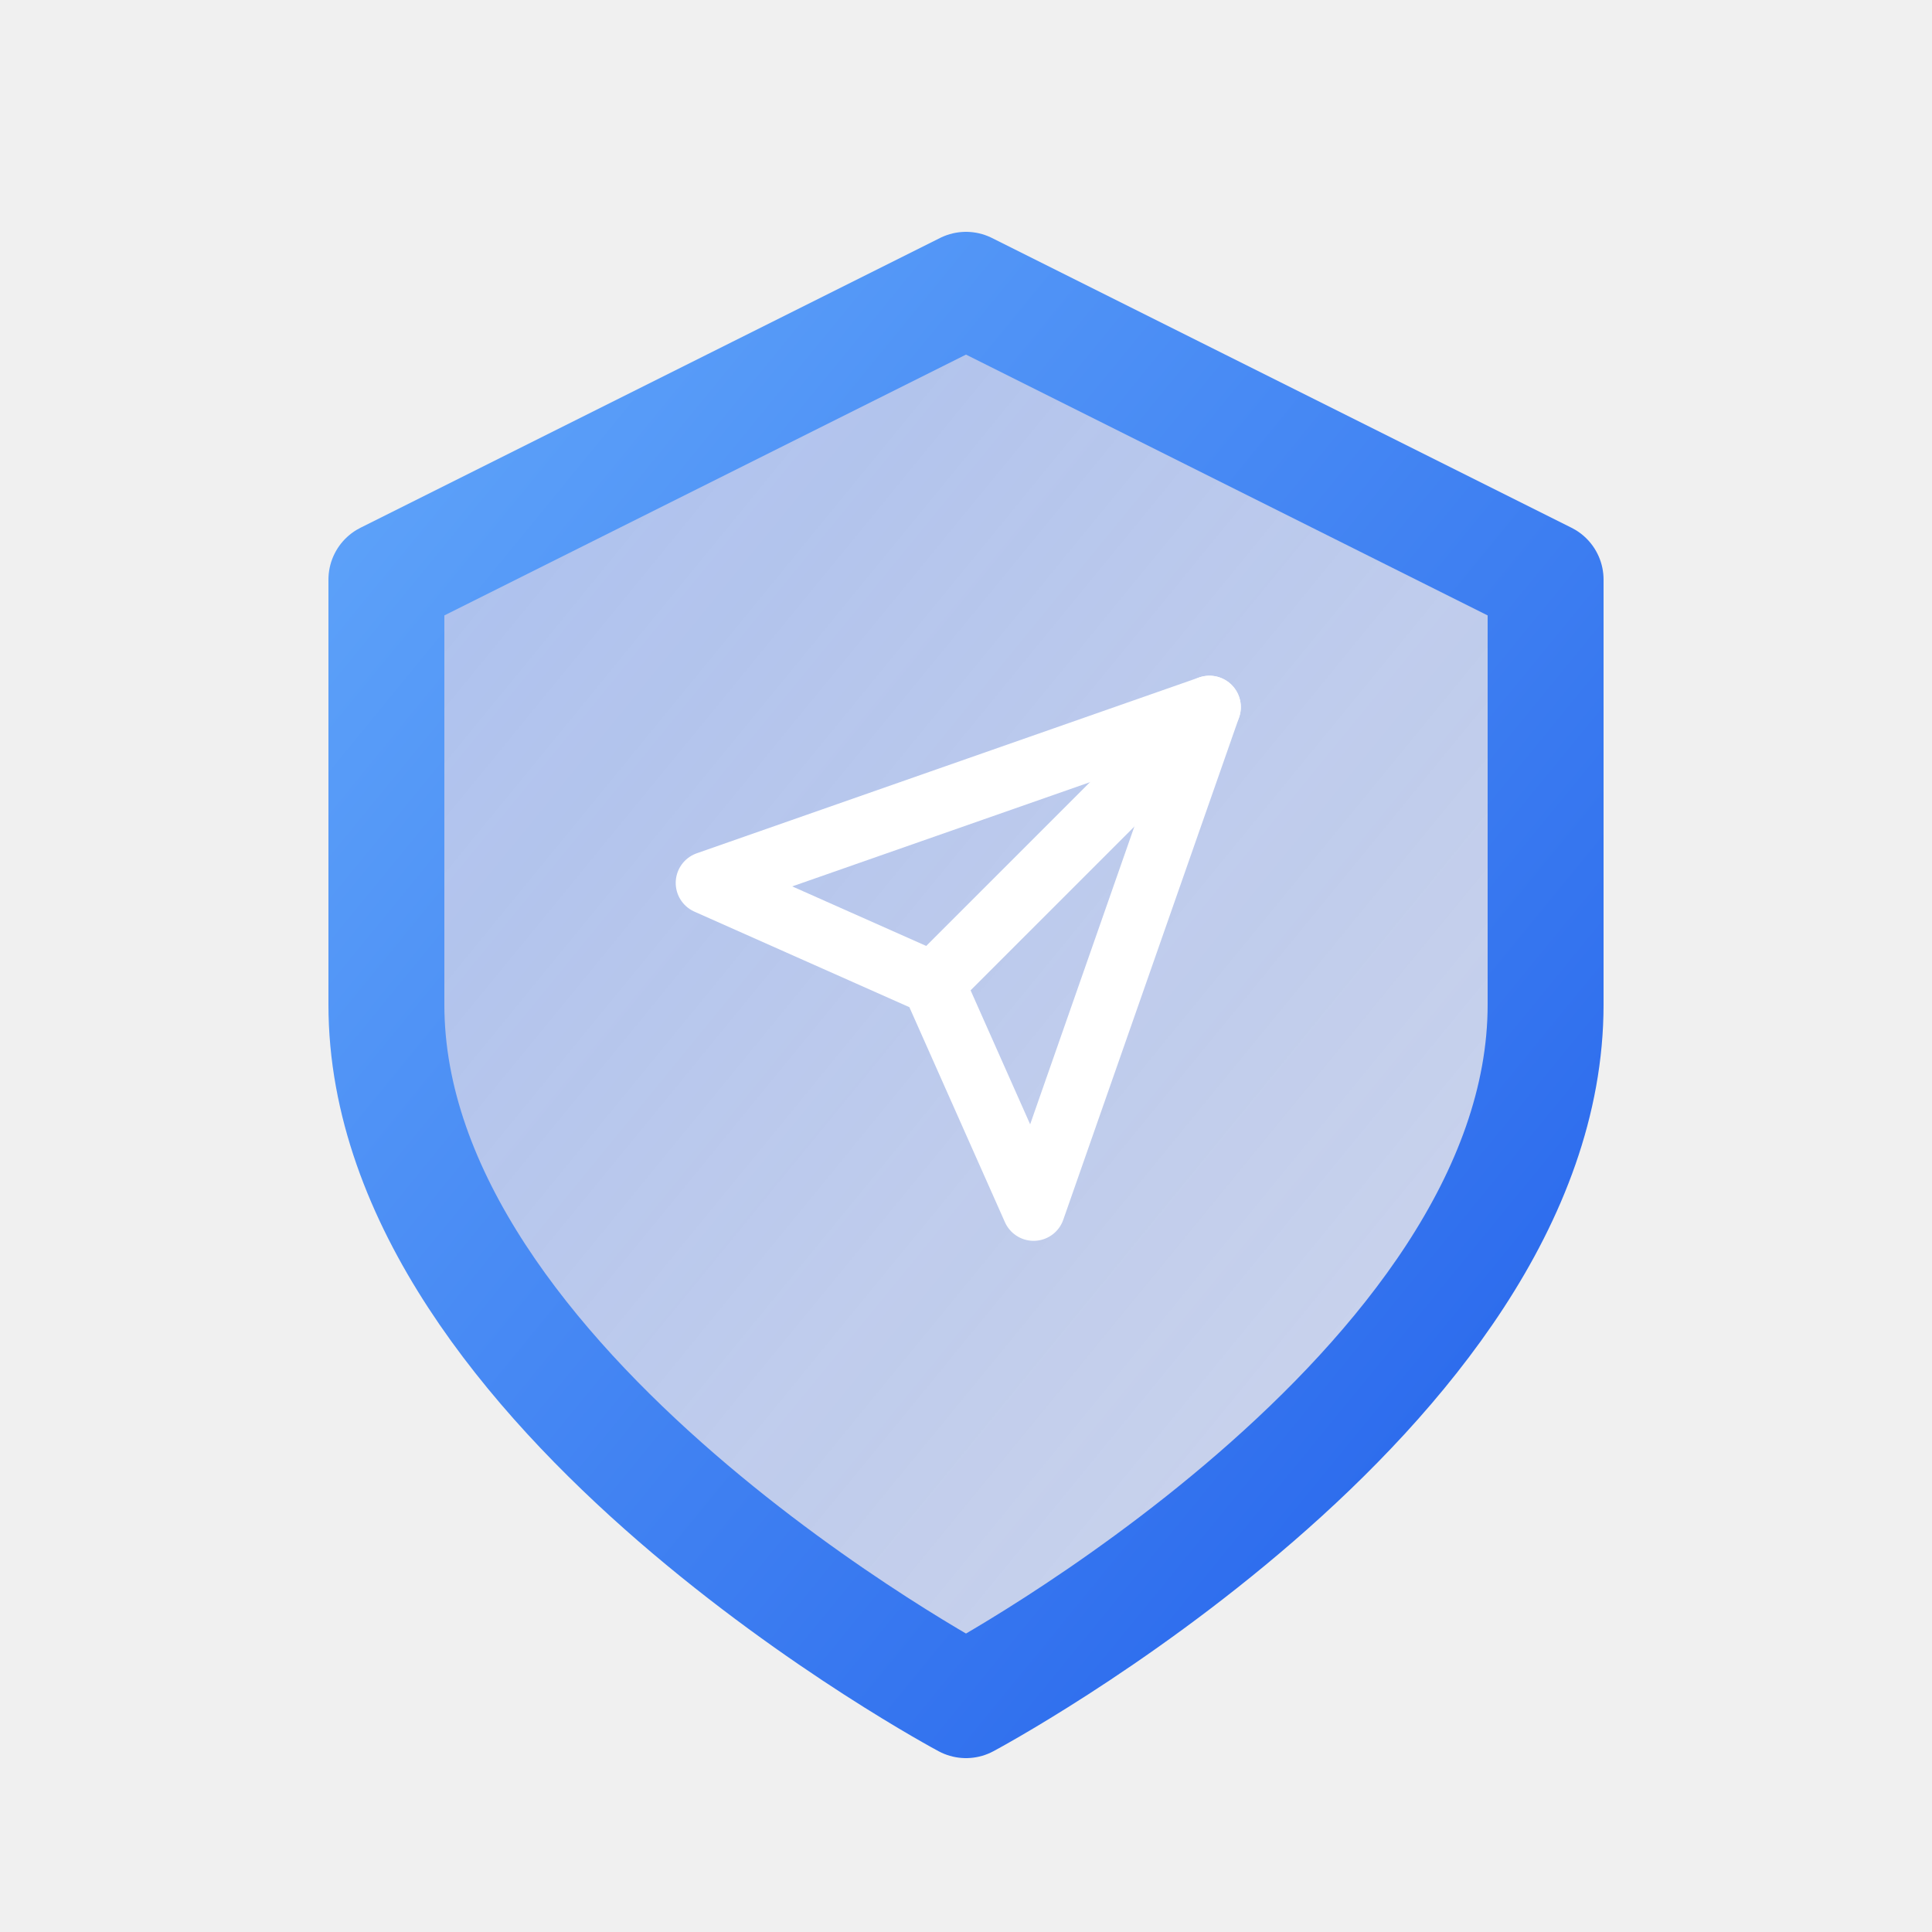
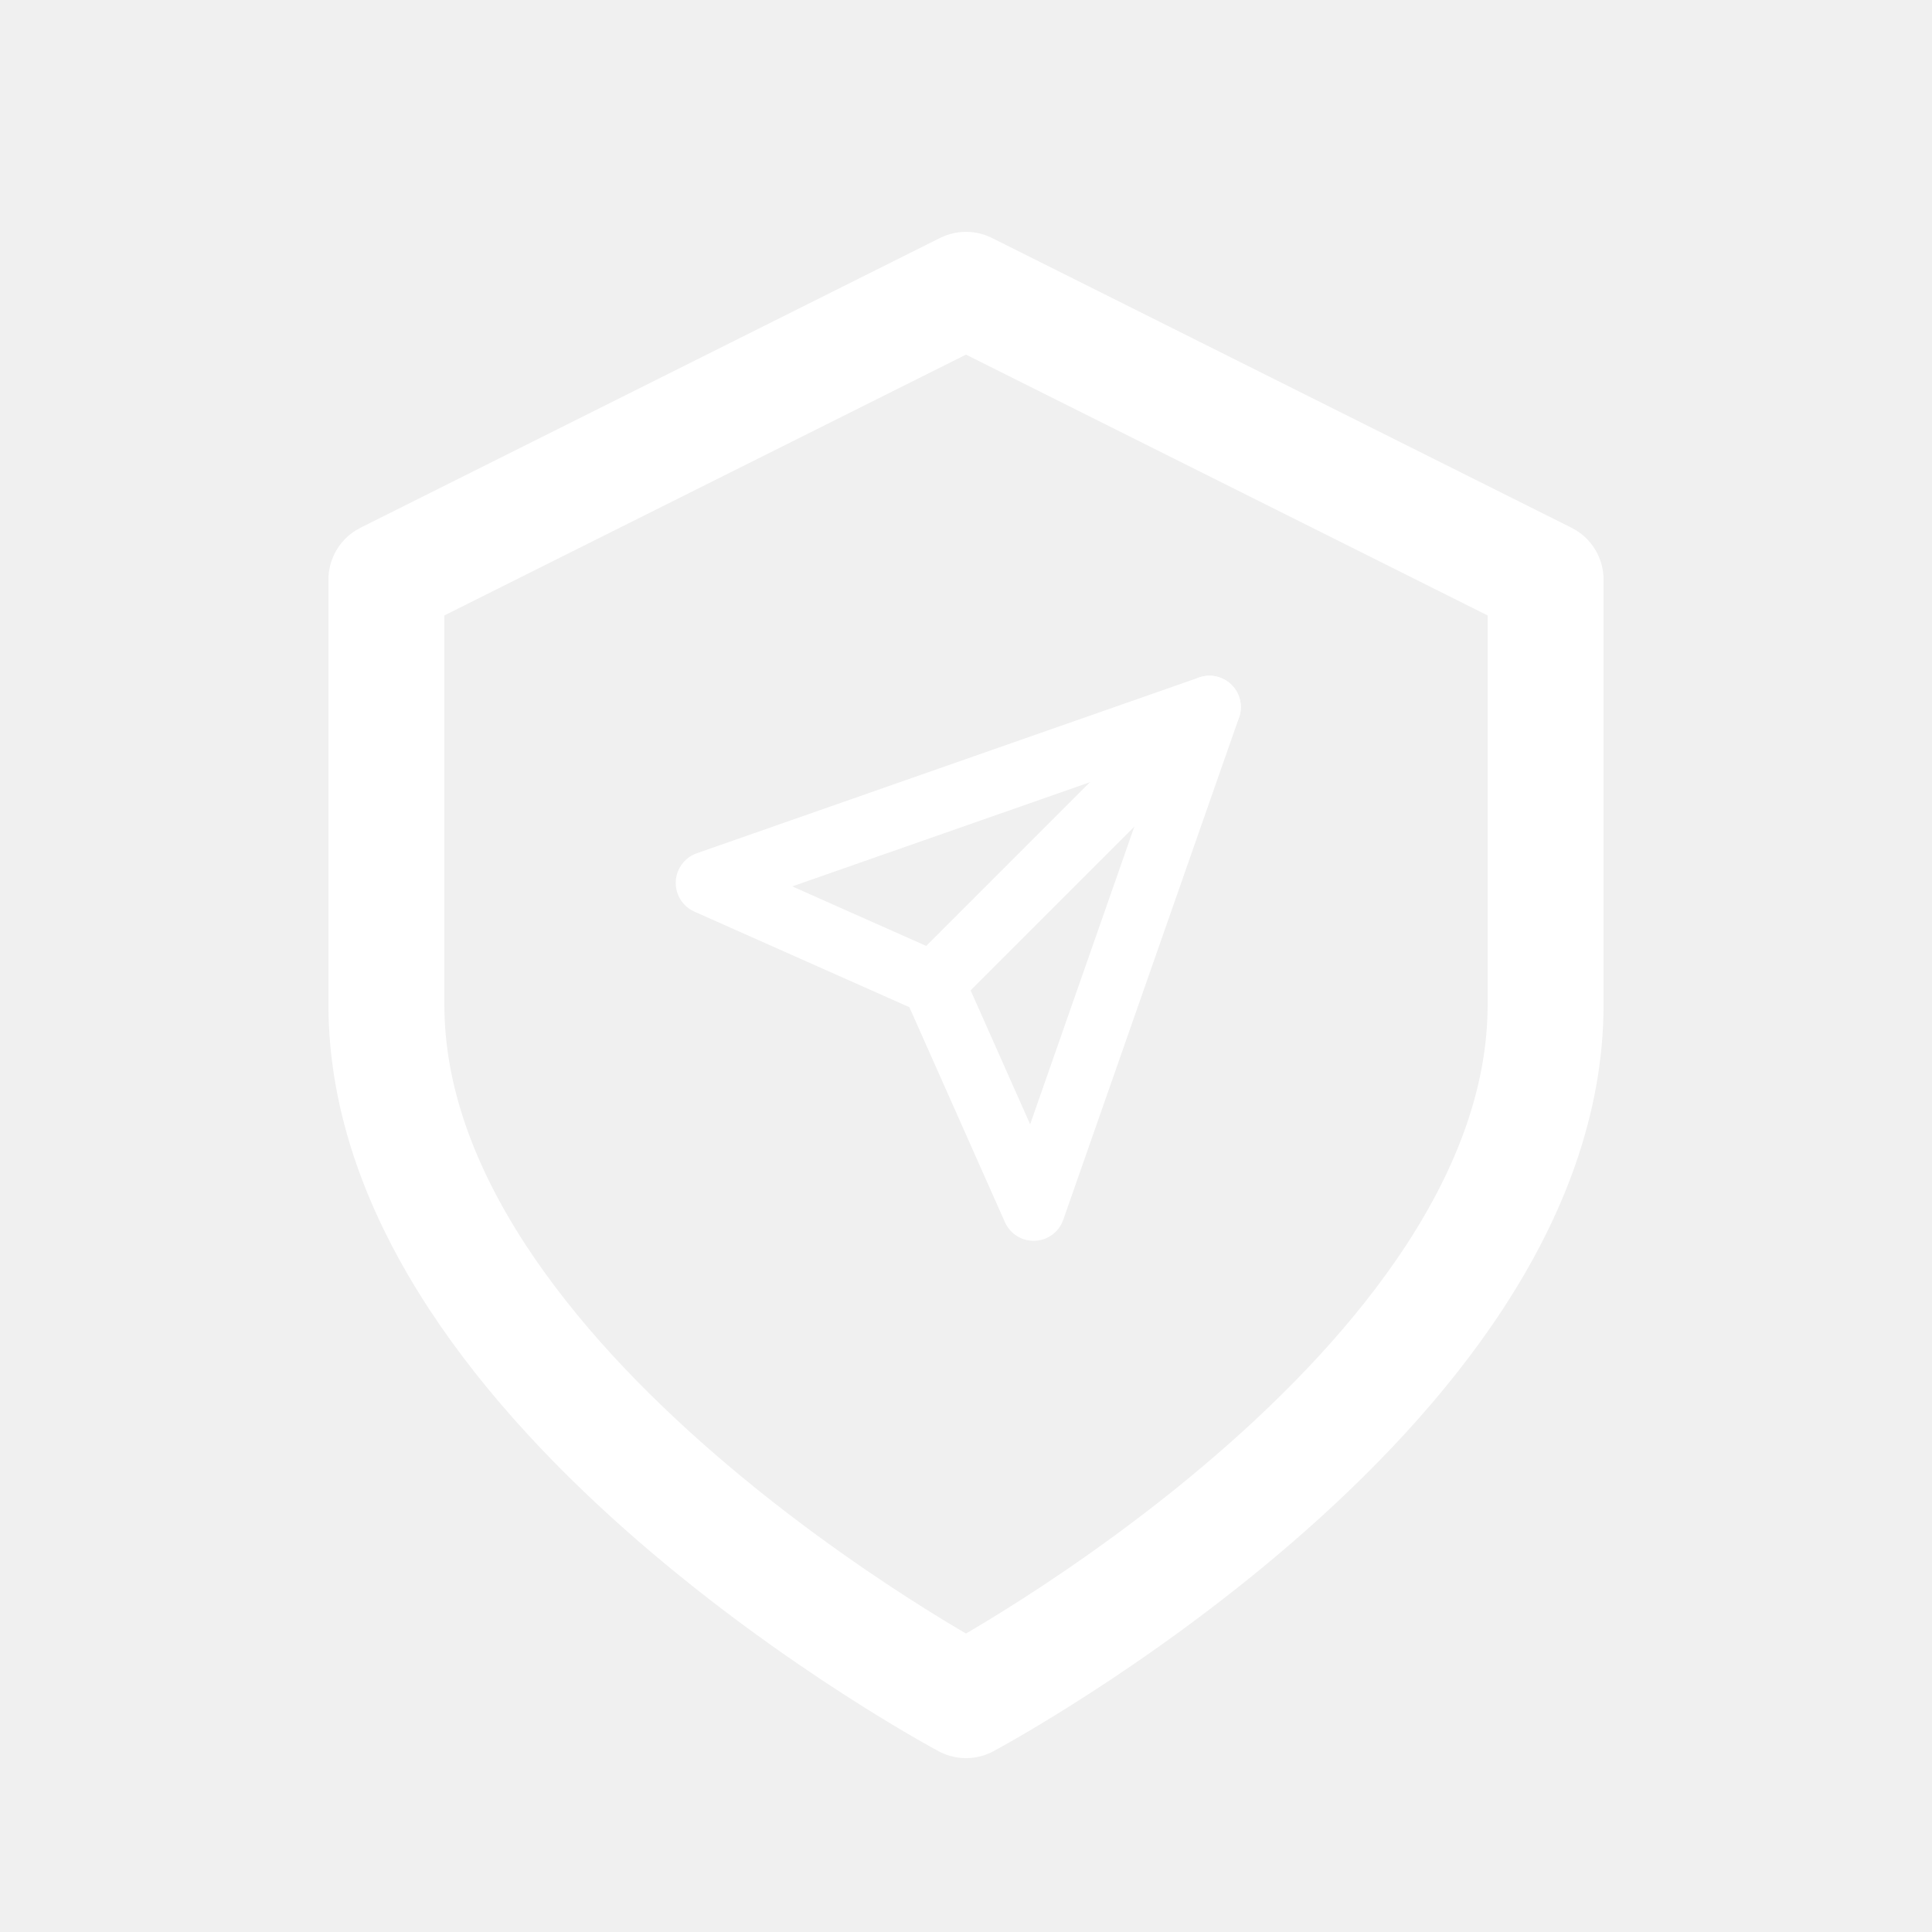
- <svg xmlns="http://www.w3.org/2000/svg" viewBox="0 0 100 100" width="512" height="512">
-   <defs>
-     <linearGradient id="shieldFill" x1="0%" y1="0%" x2="100%" y2="100%">
-       <stop offset="0%" stop-color="#2563eb" stop-opacity="0.35" />
-       <stop offset="100%" stop-color="#1d4ed8" stop-opacity="0.15" />
-     </linearGradient>
-     <linearGradient id="shieldBorder" x1="0%" y1="0%" x2="100%" y2="100%">
-       <stop offset="0%" stop-color="#60a5fa" />
-       <stop offset="100%" stop-color="#2563eb" />
-     </linearGradient>
-   </defs>
-   <path d="M50 15 L80 30 V52 C80 72 50 88 50 88 C50 88 20 72 20 52 V30 Z" fill="url(#shieldFill)" stroke="url(#shieldBorder)" stroke-width="6" stroke-linejoin="round" />
+ <svg xmlns="http://www.w3.org/2000/svg" viewBox="0 0 100 100" fill="none" stroke="#ffffff" width="512" height="512">
+   <path d="M50 15 L80 30 V52 C80 72 50 88 50 88 C50 88 20 72 20 52 V30 Z" fill="none" stroke="#ffffff" stroke-width="6" stroke-linejoin="round" />
  <g transform="translate(34, 34) scale(1.3)" stroke="#ffffff" stroke-width="2.5" stroke-linecap="round" stroke-linejoin="round" fill="none">
    <line x1="22" y1="2" x2="11" y2="13" />
    <polygon points="22 2 15 22 11 13 2 9 22 2" />
  </g>
</svg>
